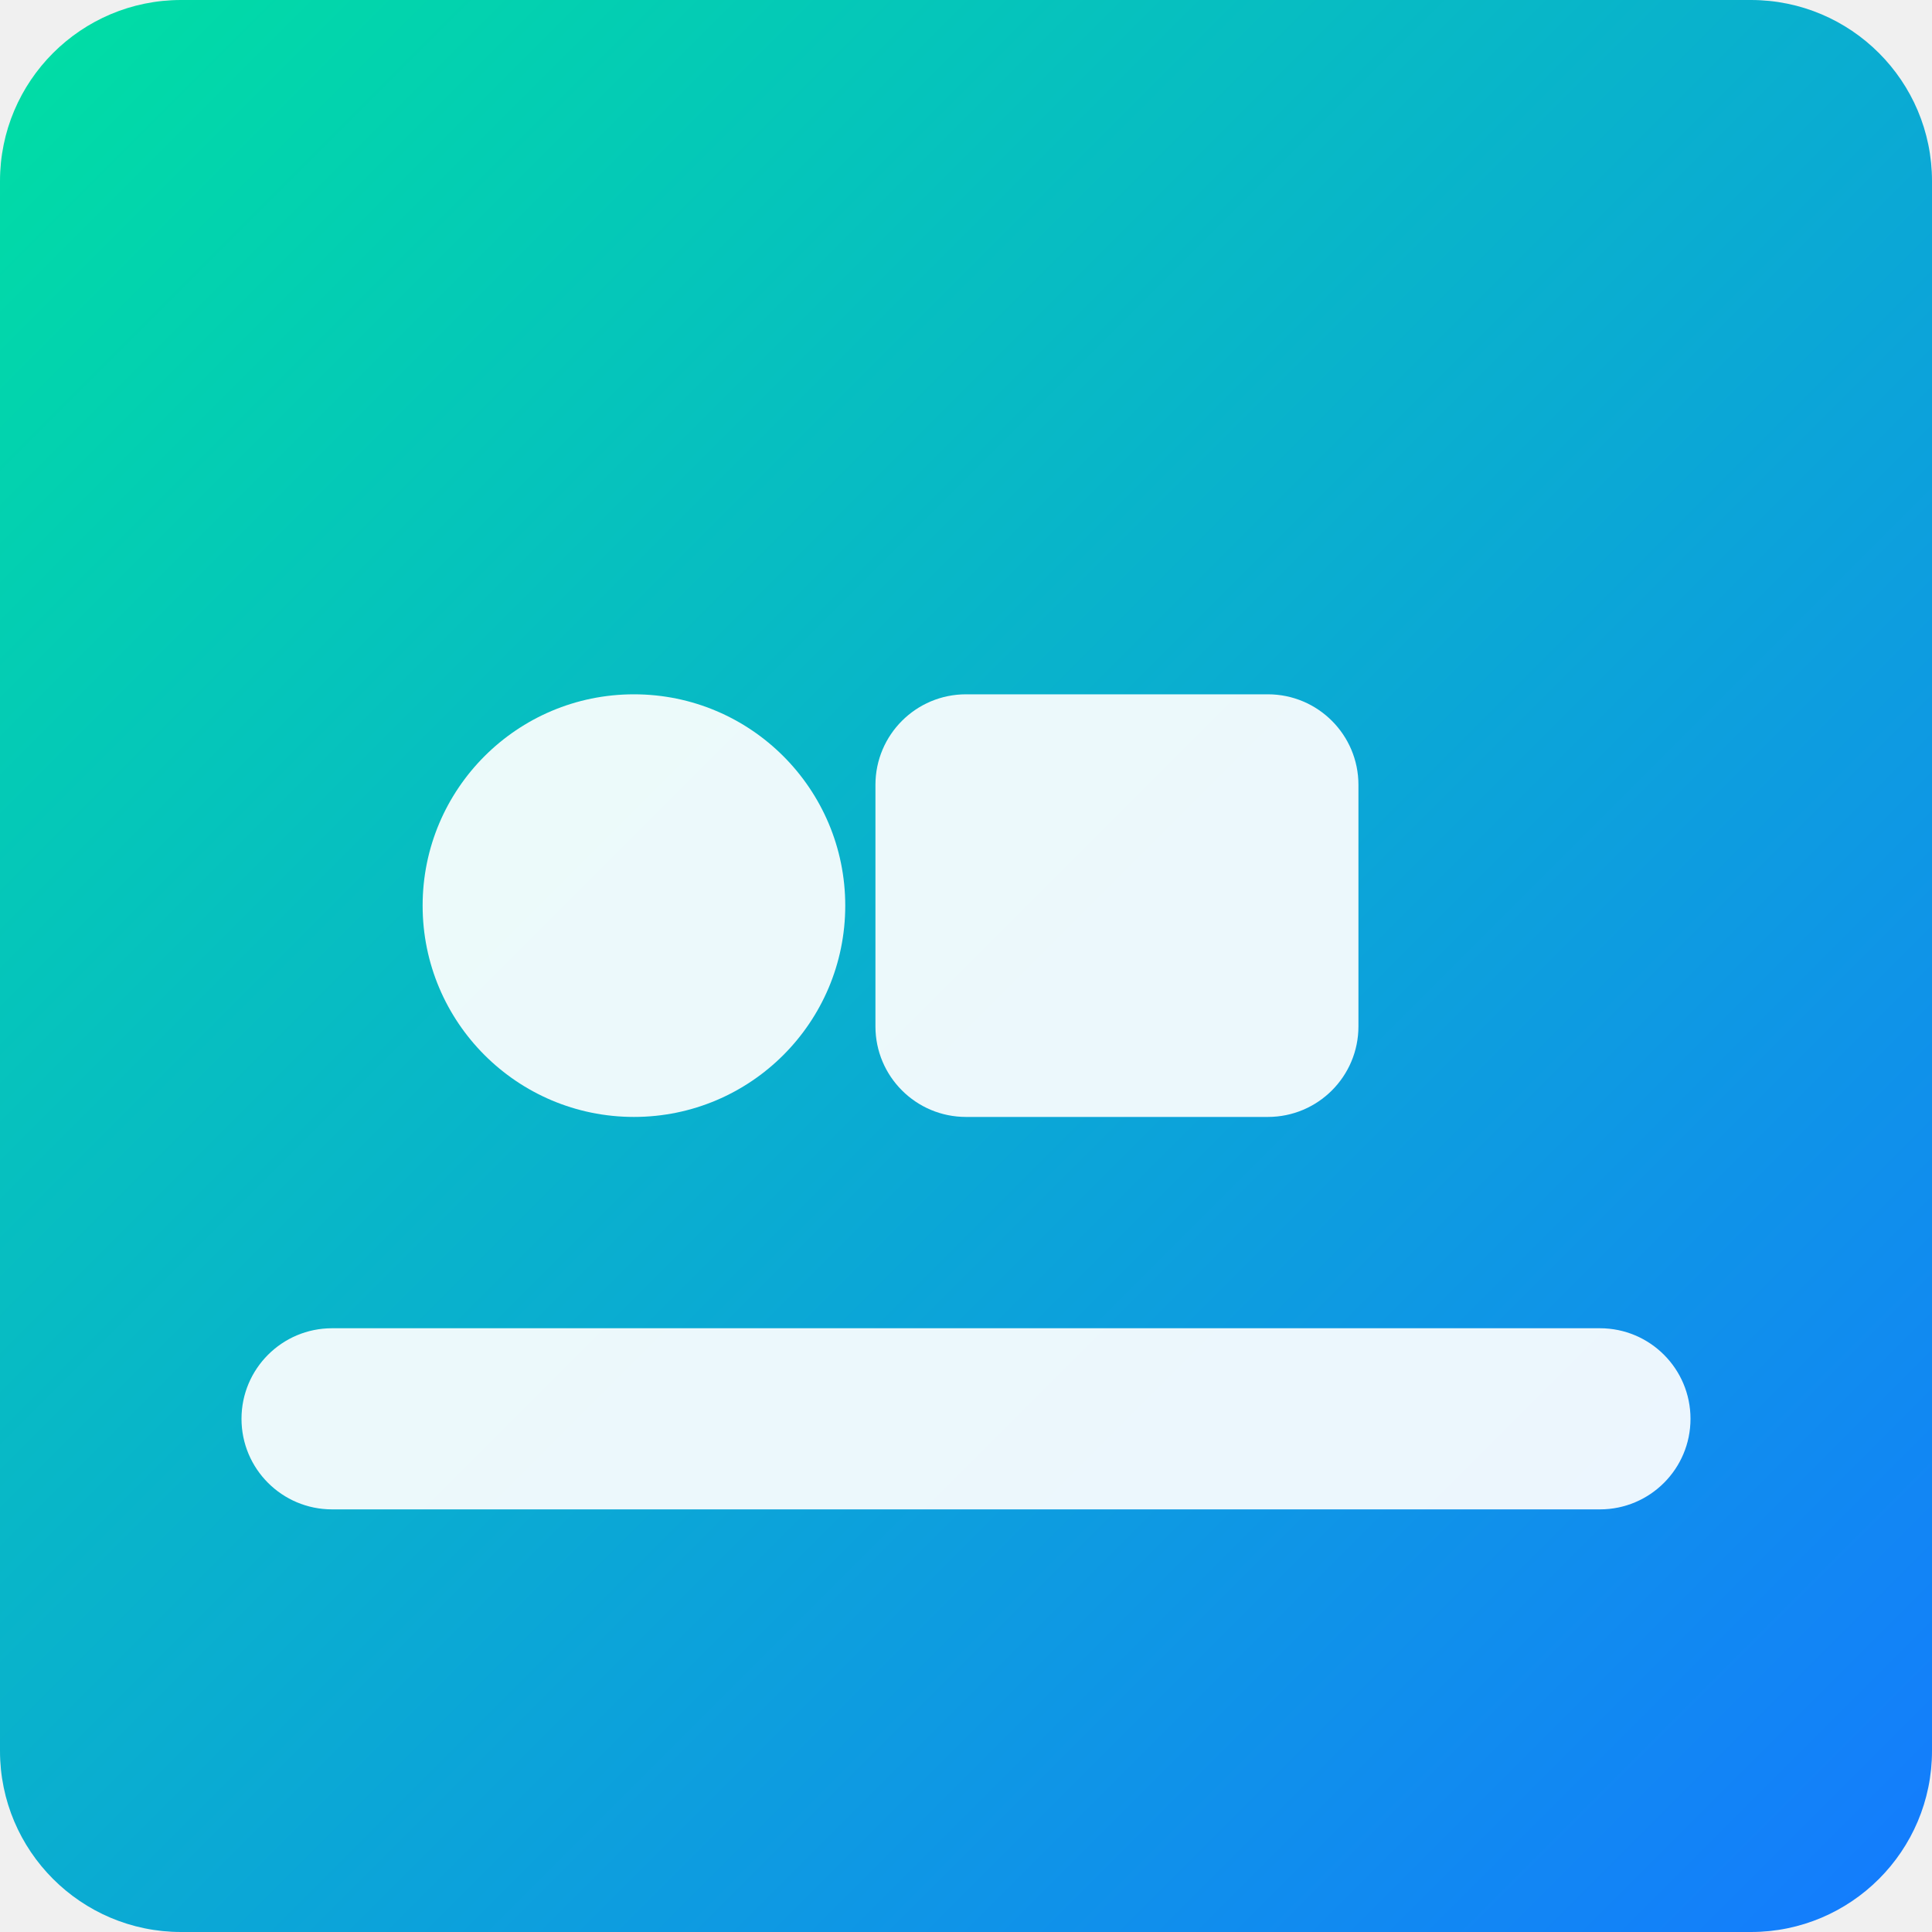
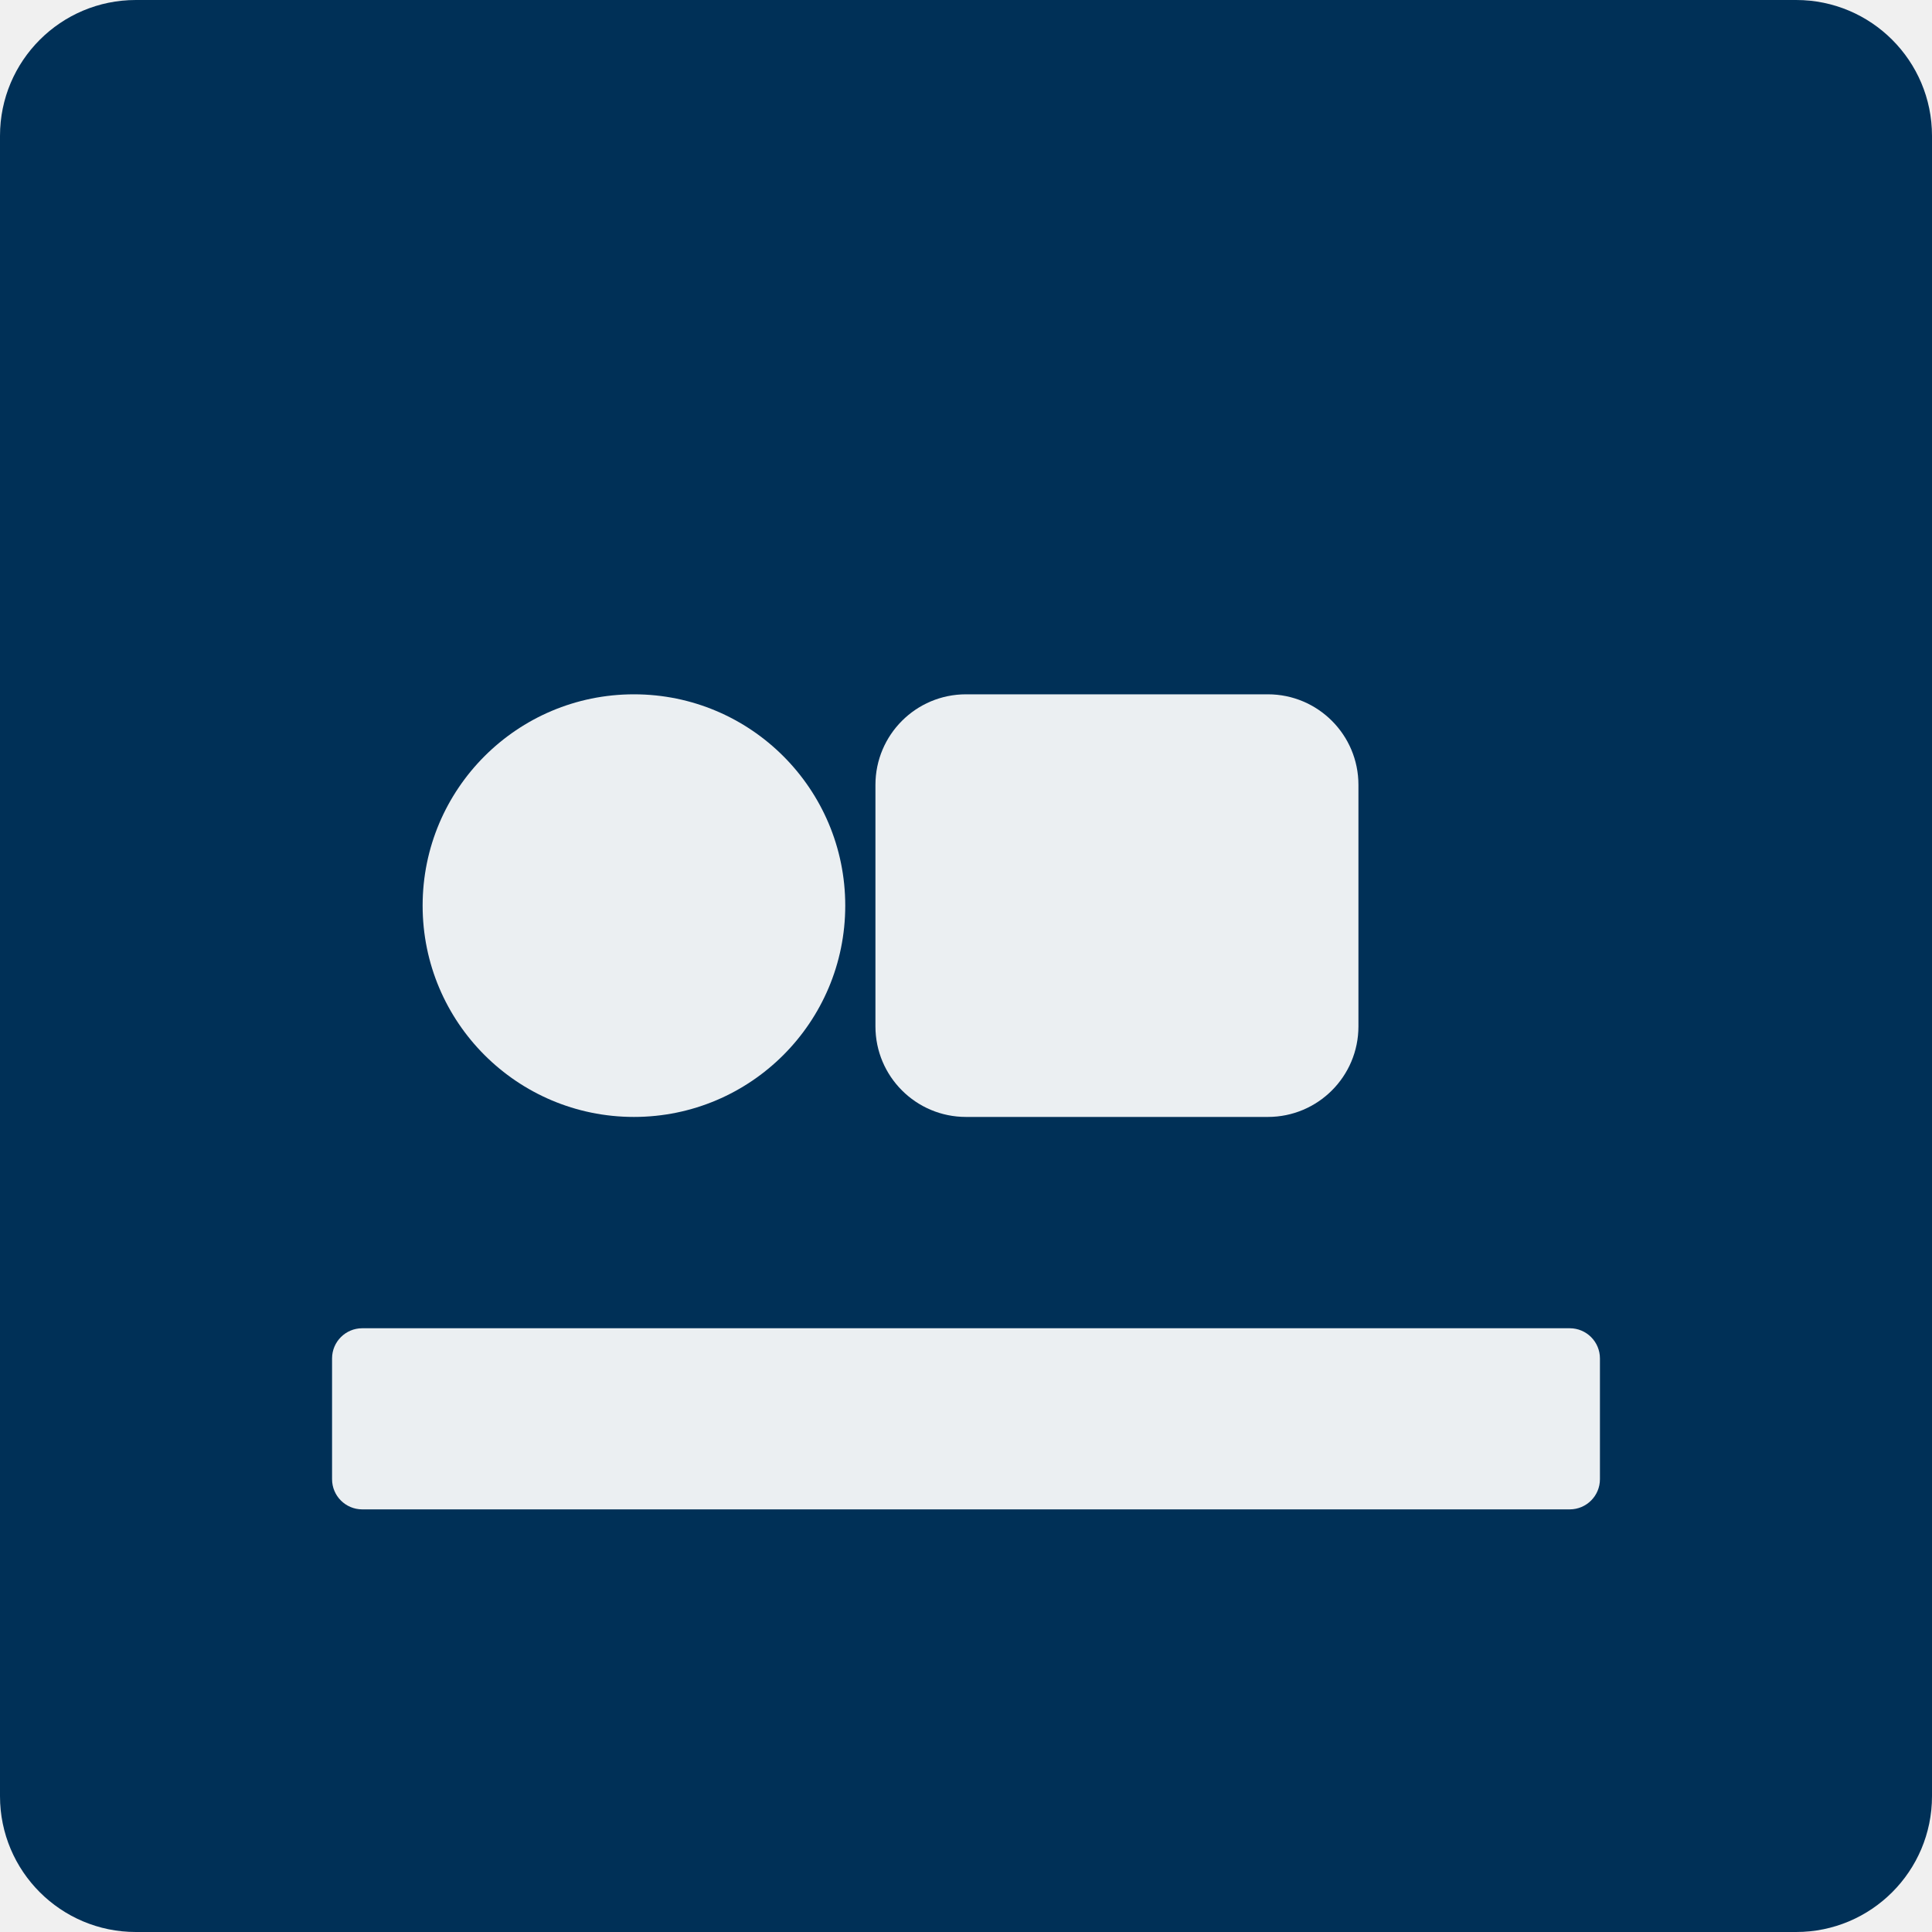
<svg xmlns="http://www.w3.org/2000/svg" width="256" height="256" viewBox="0 0 256 256">
-   <defs>
-     <linearGradient id="g" x1="0" y1="0" x2="1" y2="1">
-       <stop offset="0" stop-color="#00DFA3" />
-       <stop offset="1" stop-color="#147AFF" />
-     </linearGradient>
-   </defs>
-   <rect width="256" height="256" rx="24" fill="url(#g)" />
-   <g fill="#fff" opacity=".92">
+   <rect width="256" height="256" rx="18" fill="#003057" />
+   <g fill="#FFFFFF" opacity=".92">
    <circle cx="84" cy="120" r="28" />
    <rect x="116" y="92" width="64" height="56" rx="12" />
-     <path d="M44 176h168a12 12 0 0 1 0 24H44a12 12 0 0 1 0-24z" />
+     <rect x="44" y="176" width="168" height="24" rx="4" />
  </g>
</svg>
